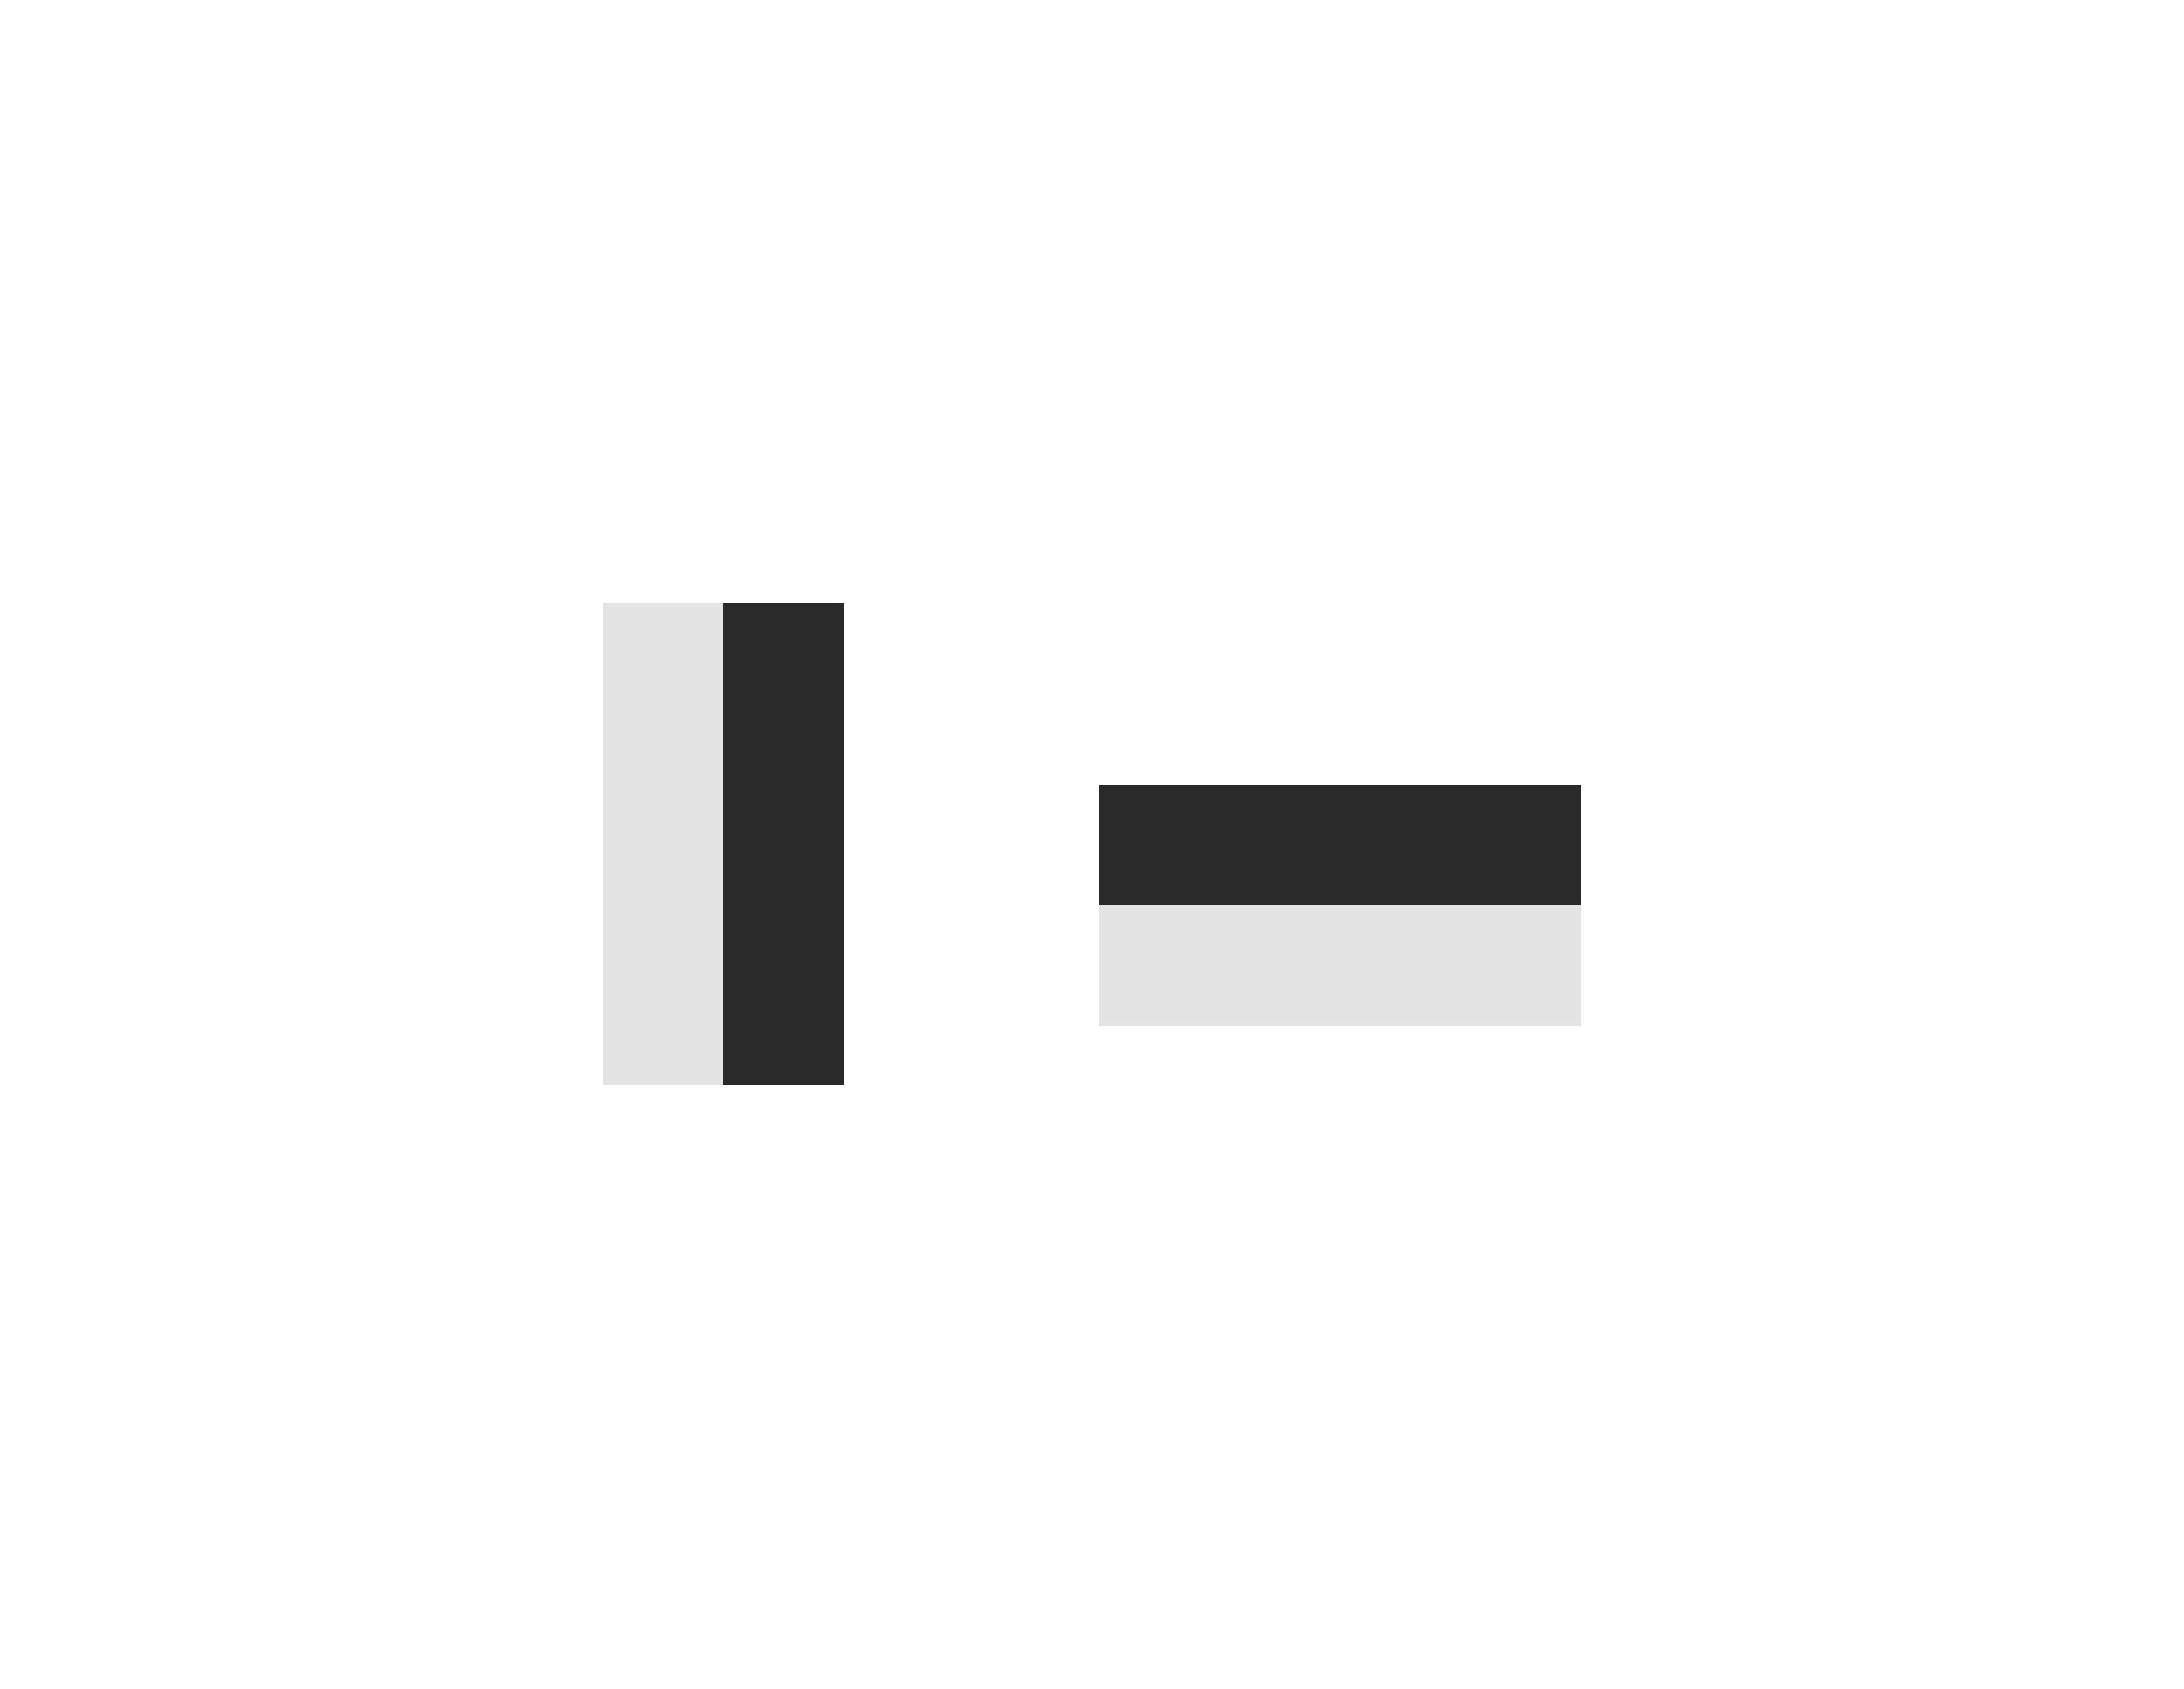
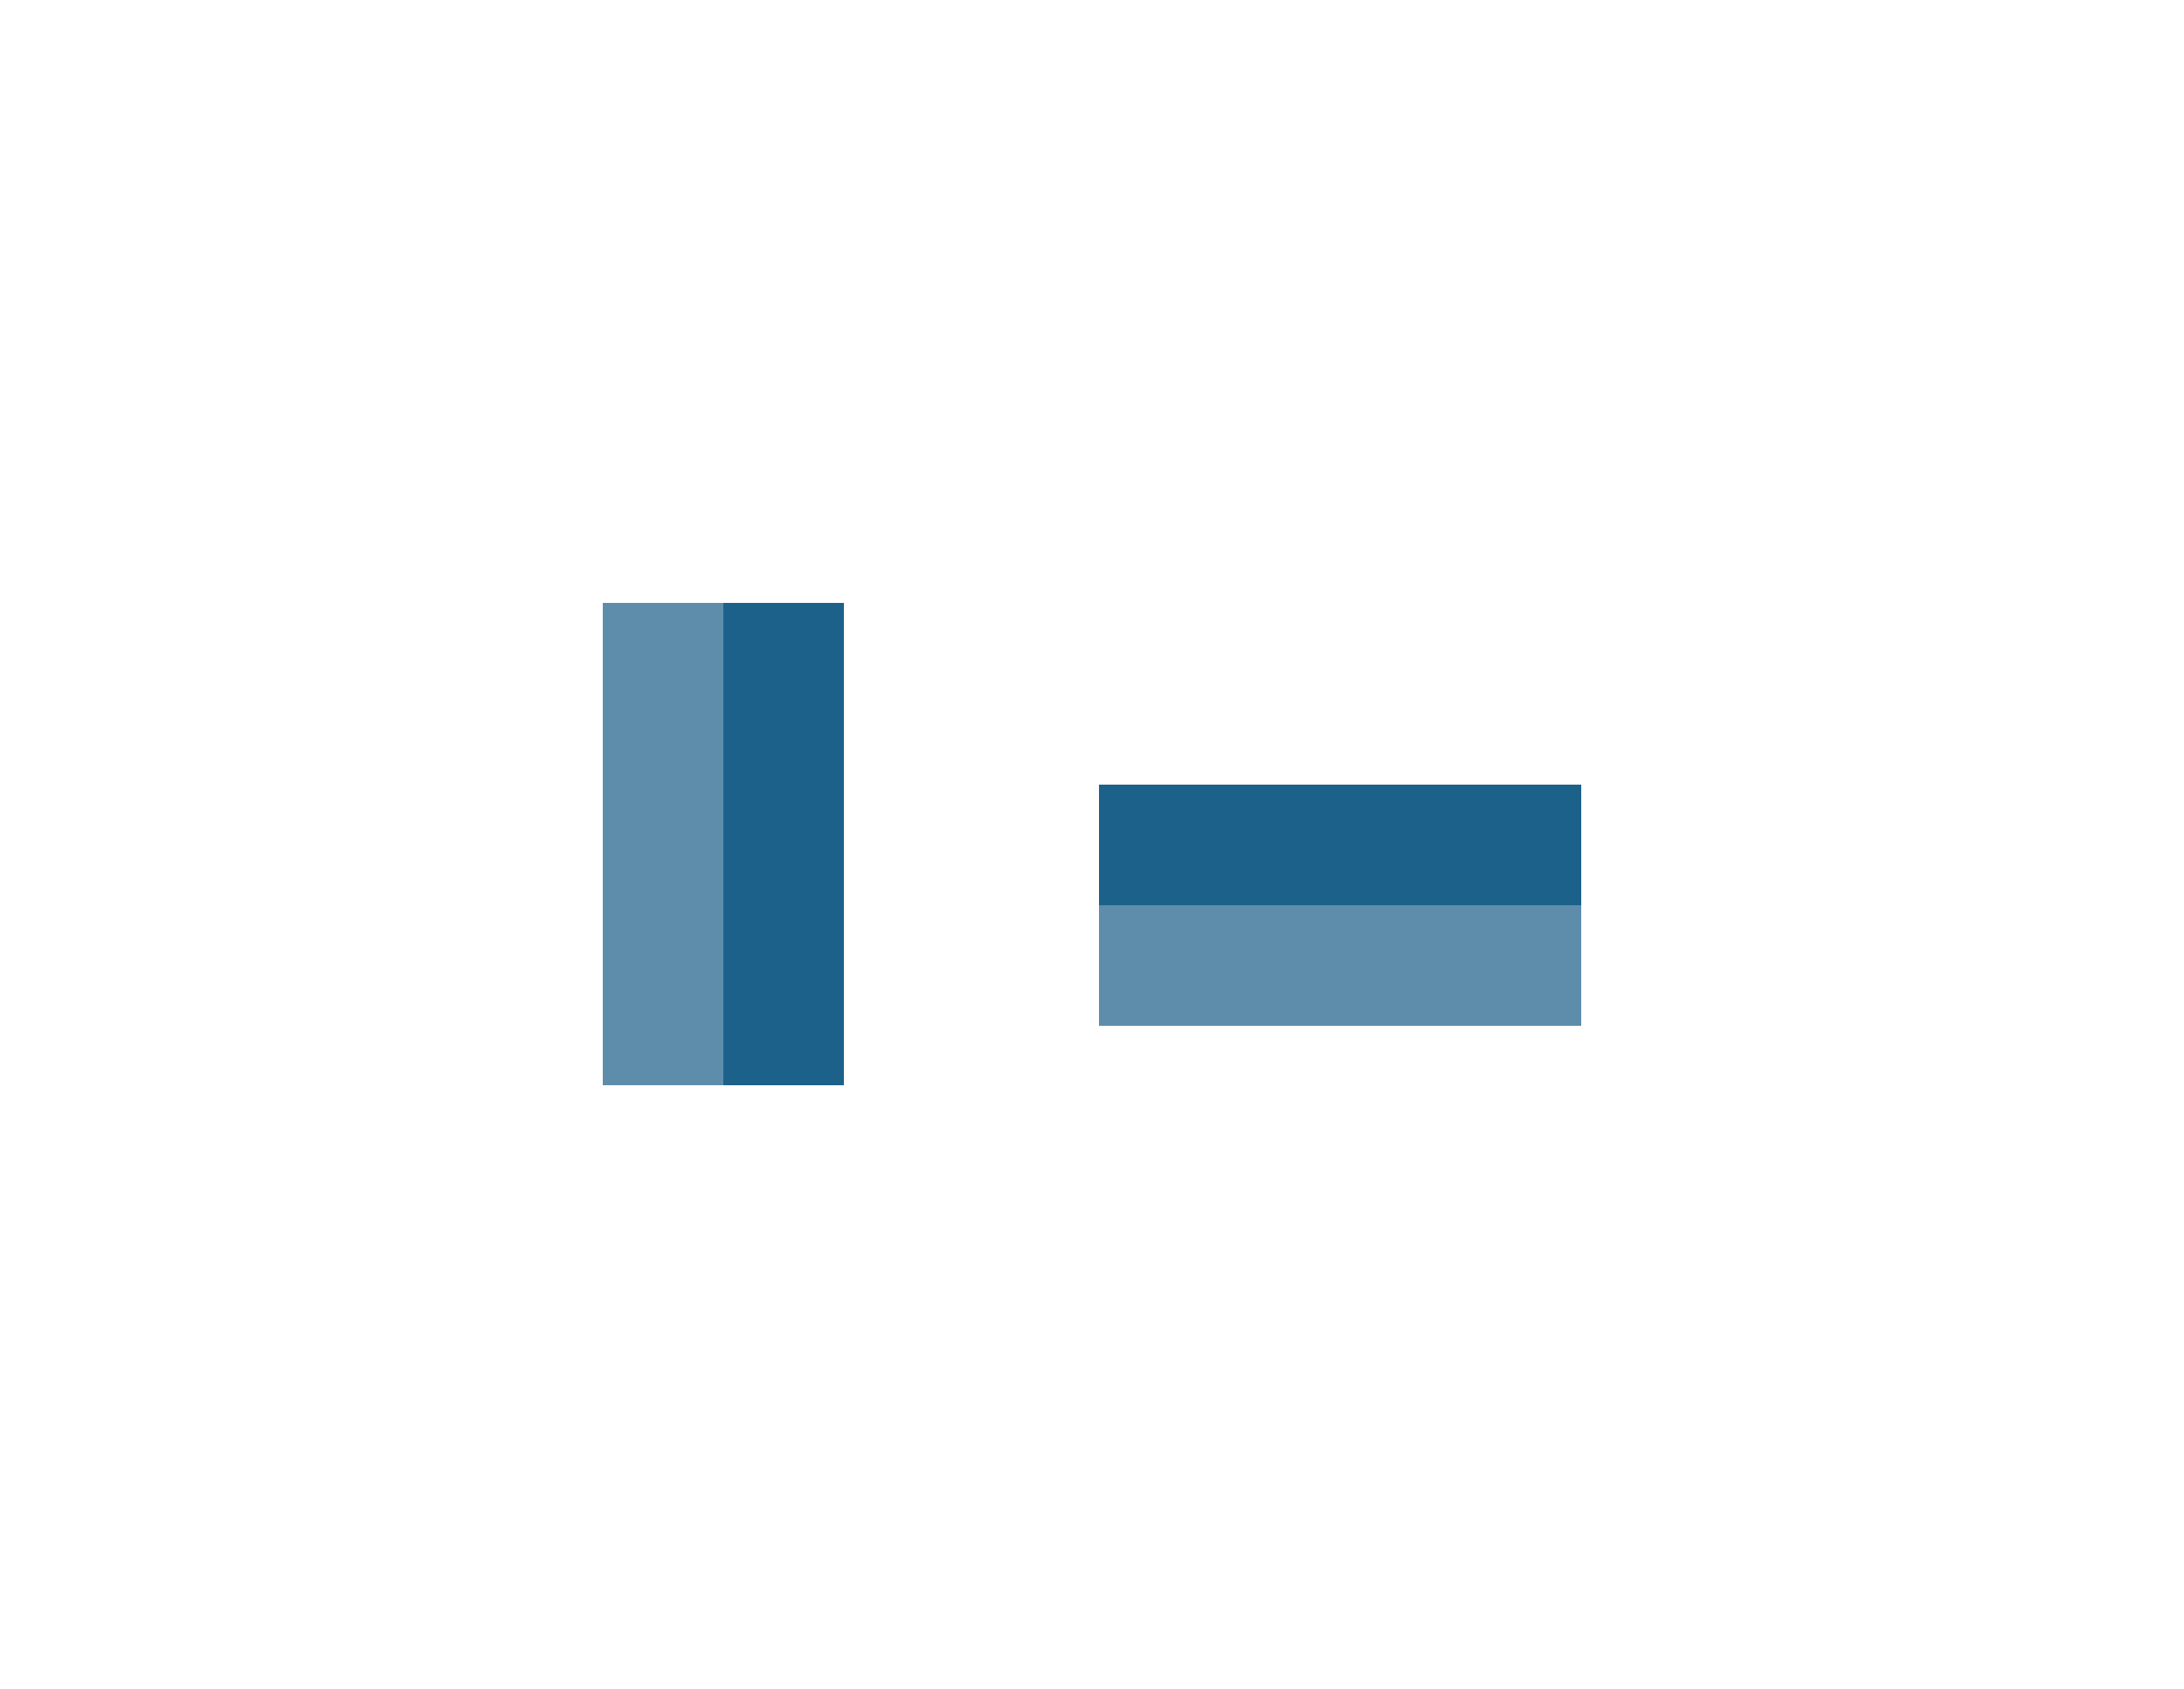
<svg xmlns="http://www.w3.org/2000/svg" width="18.114" height="14" viewBox="0 0 18.114 14" version="1.1" id="svg831">
  <defs id="defs825" />
  <style id="current-color-scheme" type="text/css">
      .ColorScheme-Text {
      }
      .ColorScheme-Background{
      }
      .ColorScheme-Highlight{
      }
      .ColorScheme-ViewText {
      }
      .ColorScheme-ViewBackground{
      }
      .ColorScheme-ViewHover {
      }
      .ColorScheme-ViewFocus{
      }
      .ColorScheme-ButtonText {
      }
      .ColorScheme-ButtonBackground{
      }
      .ColorScheme-ButtonHover {
      }
      .ColorScheme-ButtonFocus{
      }
  </style>
  <g id="layer1" transform="translate(-102.4859,-490.2782)">
    <g id="horizontal-line" transform="matrix(0.125,0,0,-1,97.64984,995.5666)" style="stroke-width:2.828">
-       <rect y="111.6" x="497.783" height="32" width="1" id="rect3195" style="opacity:1;fill:#000000;fill-opacity:0.833;fill-rule:evenodd;stroke:none;stroke-width:6.08;stroke-linecap:square;stroke-linejoin:miter;stroke-miterlimit:4;stroke-dasharray:none;stroke-opacity:1;paint-order:normal;shape-rendering:crispEdges" transform="matrix(0,1,1,0,0,0)" />
-       <rect transform="matrix(0,1,1,0,0,0)" style="opacity:1;fill:#d0d0d0;fill-opacity:0.584;fill-rule:evenodd;stroke:none;stroke-width:6.08;stroke-linecap:square;stroke-linejoin:miter;stroke-miterlimit:4;stroke-dasharray:none;stroke-opacity:1;paint-order:normal;shape-rendering:crispEdges" id="rect3197" width="1" height="32" x="496.783" y="111.6" />
+       <rect y="111.6" x="497.783" height="32" width="1" id="rect3195" style="opacity:1;fill:#1c618a;fill-opacity:1;fill-rule:evenodd;stroke:none;stroke-width:6.08;stroke-linecap:square;stroke-linejoin:miter;stroke-miterlimit:4;stroke-dasharray:none;stroke-opacity:1;paint-order:normal;shape-rendering:crispEdges" transform="matrix(0,1,1,0,0,0)" />
+       <rect transform="matrix(0,1,1,0,0,0)" style="opacity:1;fill:#5d8dab;fill-opacity:1;fill-rule:evenodd;stroke:none;stroke-width:6.08;stroke-linecap:square;stroke-linejoin:miter;stroke-miterlimit:4;stroke-dasharray:none;stroke-opacity:1;paint-order:normal;shape-rendering:crispEdges" id="rect3197" width="1" height="32" x="496.783" y="111.6" />
    </g>
    <g style="stroke-width:2.828" transform="matrix(0,-0.125,1,0,-389.2974,513.2282)" id="vertical-line">
-       <rect transform="matrix(0,1,1,0,0,0)" style="opacity:1;fill:#000000;fill-opacity:0.833;fill-rule:evenodd;stroke:none;stroke-width:6.08;stroke-linecap:square;stroke-linejoin:miter;stroke-miterlimit:4;stroke-dasharray:none;stroke-opacity:1;paint-order:normal;shape-rendering:crispEdges" id="rect846" width="1" height="32" x="497.783" y="111.6" />
-       <rect y="111.6" x="496.783" height="32" width="1" id="rect848" style="opacity:1;fill:#d0d0d0;fill-opacity:0.584;fill-rule:evenodd;stroke:none;stroke-width:6.08;stroke-linecap:square;stroke-linejoin:miter;stroke-miterlimit:4;stroke-dasharray:none;stroke-opacity:1;paint-order:normal;shape-rendering:crispEdges" transform="matrix(0,1,1,0,0,0)" />
+       <rect transform="matrix(0,1,1,0,0,0)" style="opacity:1;fill:#1c618a;fill-opacity:1;fill-rule:evenodd;stroke:none;stroke-width:6.08;stroke-linecap:square;stroke-linejoin:miter;stroke-miterlimit:4;stroke-dasharray:none;stroke-opacity:1;paint-order:normal;shape-rendering:crispEdges" id="rect846" width="1" height="32" x="497.783" y="111.6" />
+       <rect y="111.6" x="496.783" height="32" width="1" id="rect848" style="opacity:1;fill:#5d8dab;fill-opacity:1;fill-rule:evenodd;stroke:none;stroke-width:6.08;stroke-linecap:square;stroke-linejoin:miter;stroke-miterlimit:4;stroke-dasharray:none;stroke-opacity:1;paint-order:normal;shape-rendering:crispEdges" transform="matrix(0,1,1,0,0,0)" />
    </g>
  </g>
</svg>
